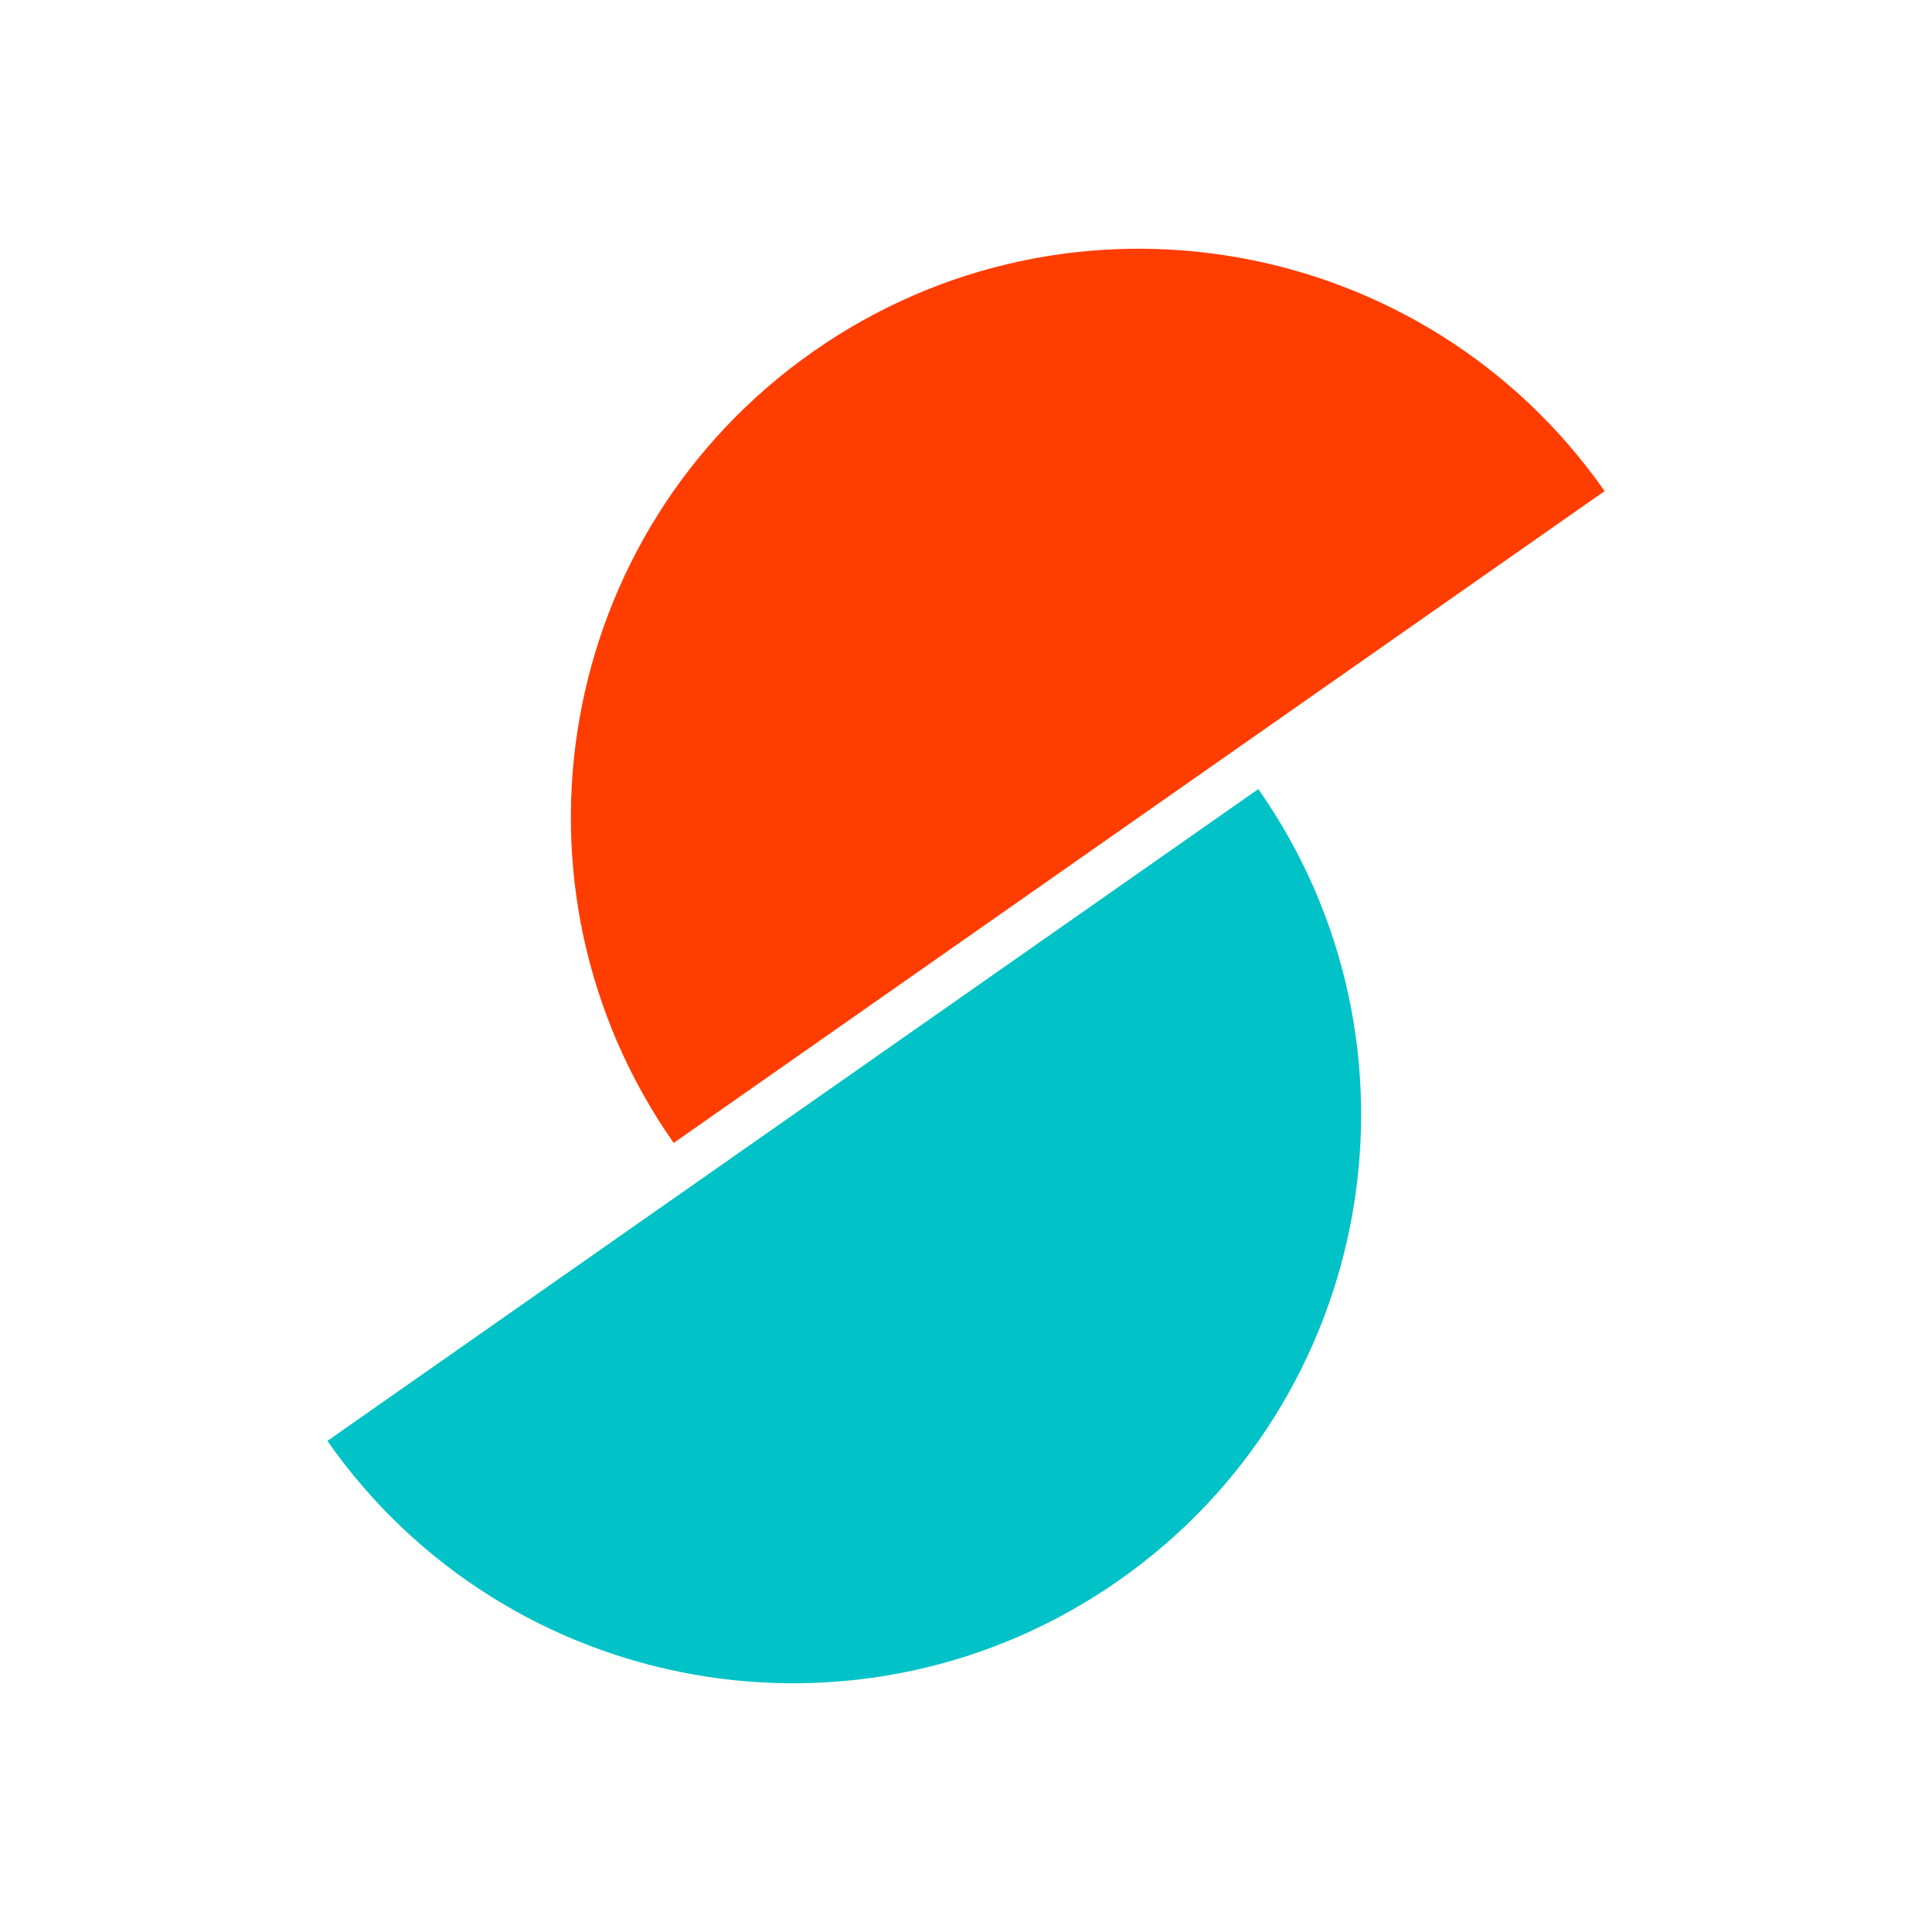
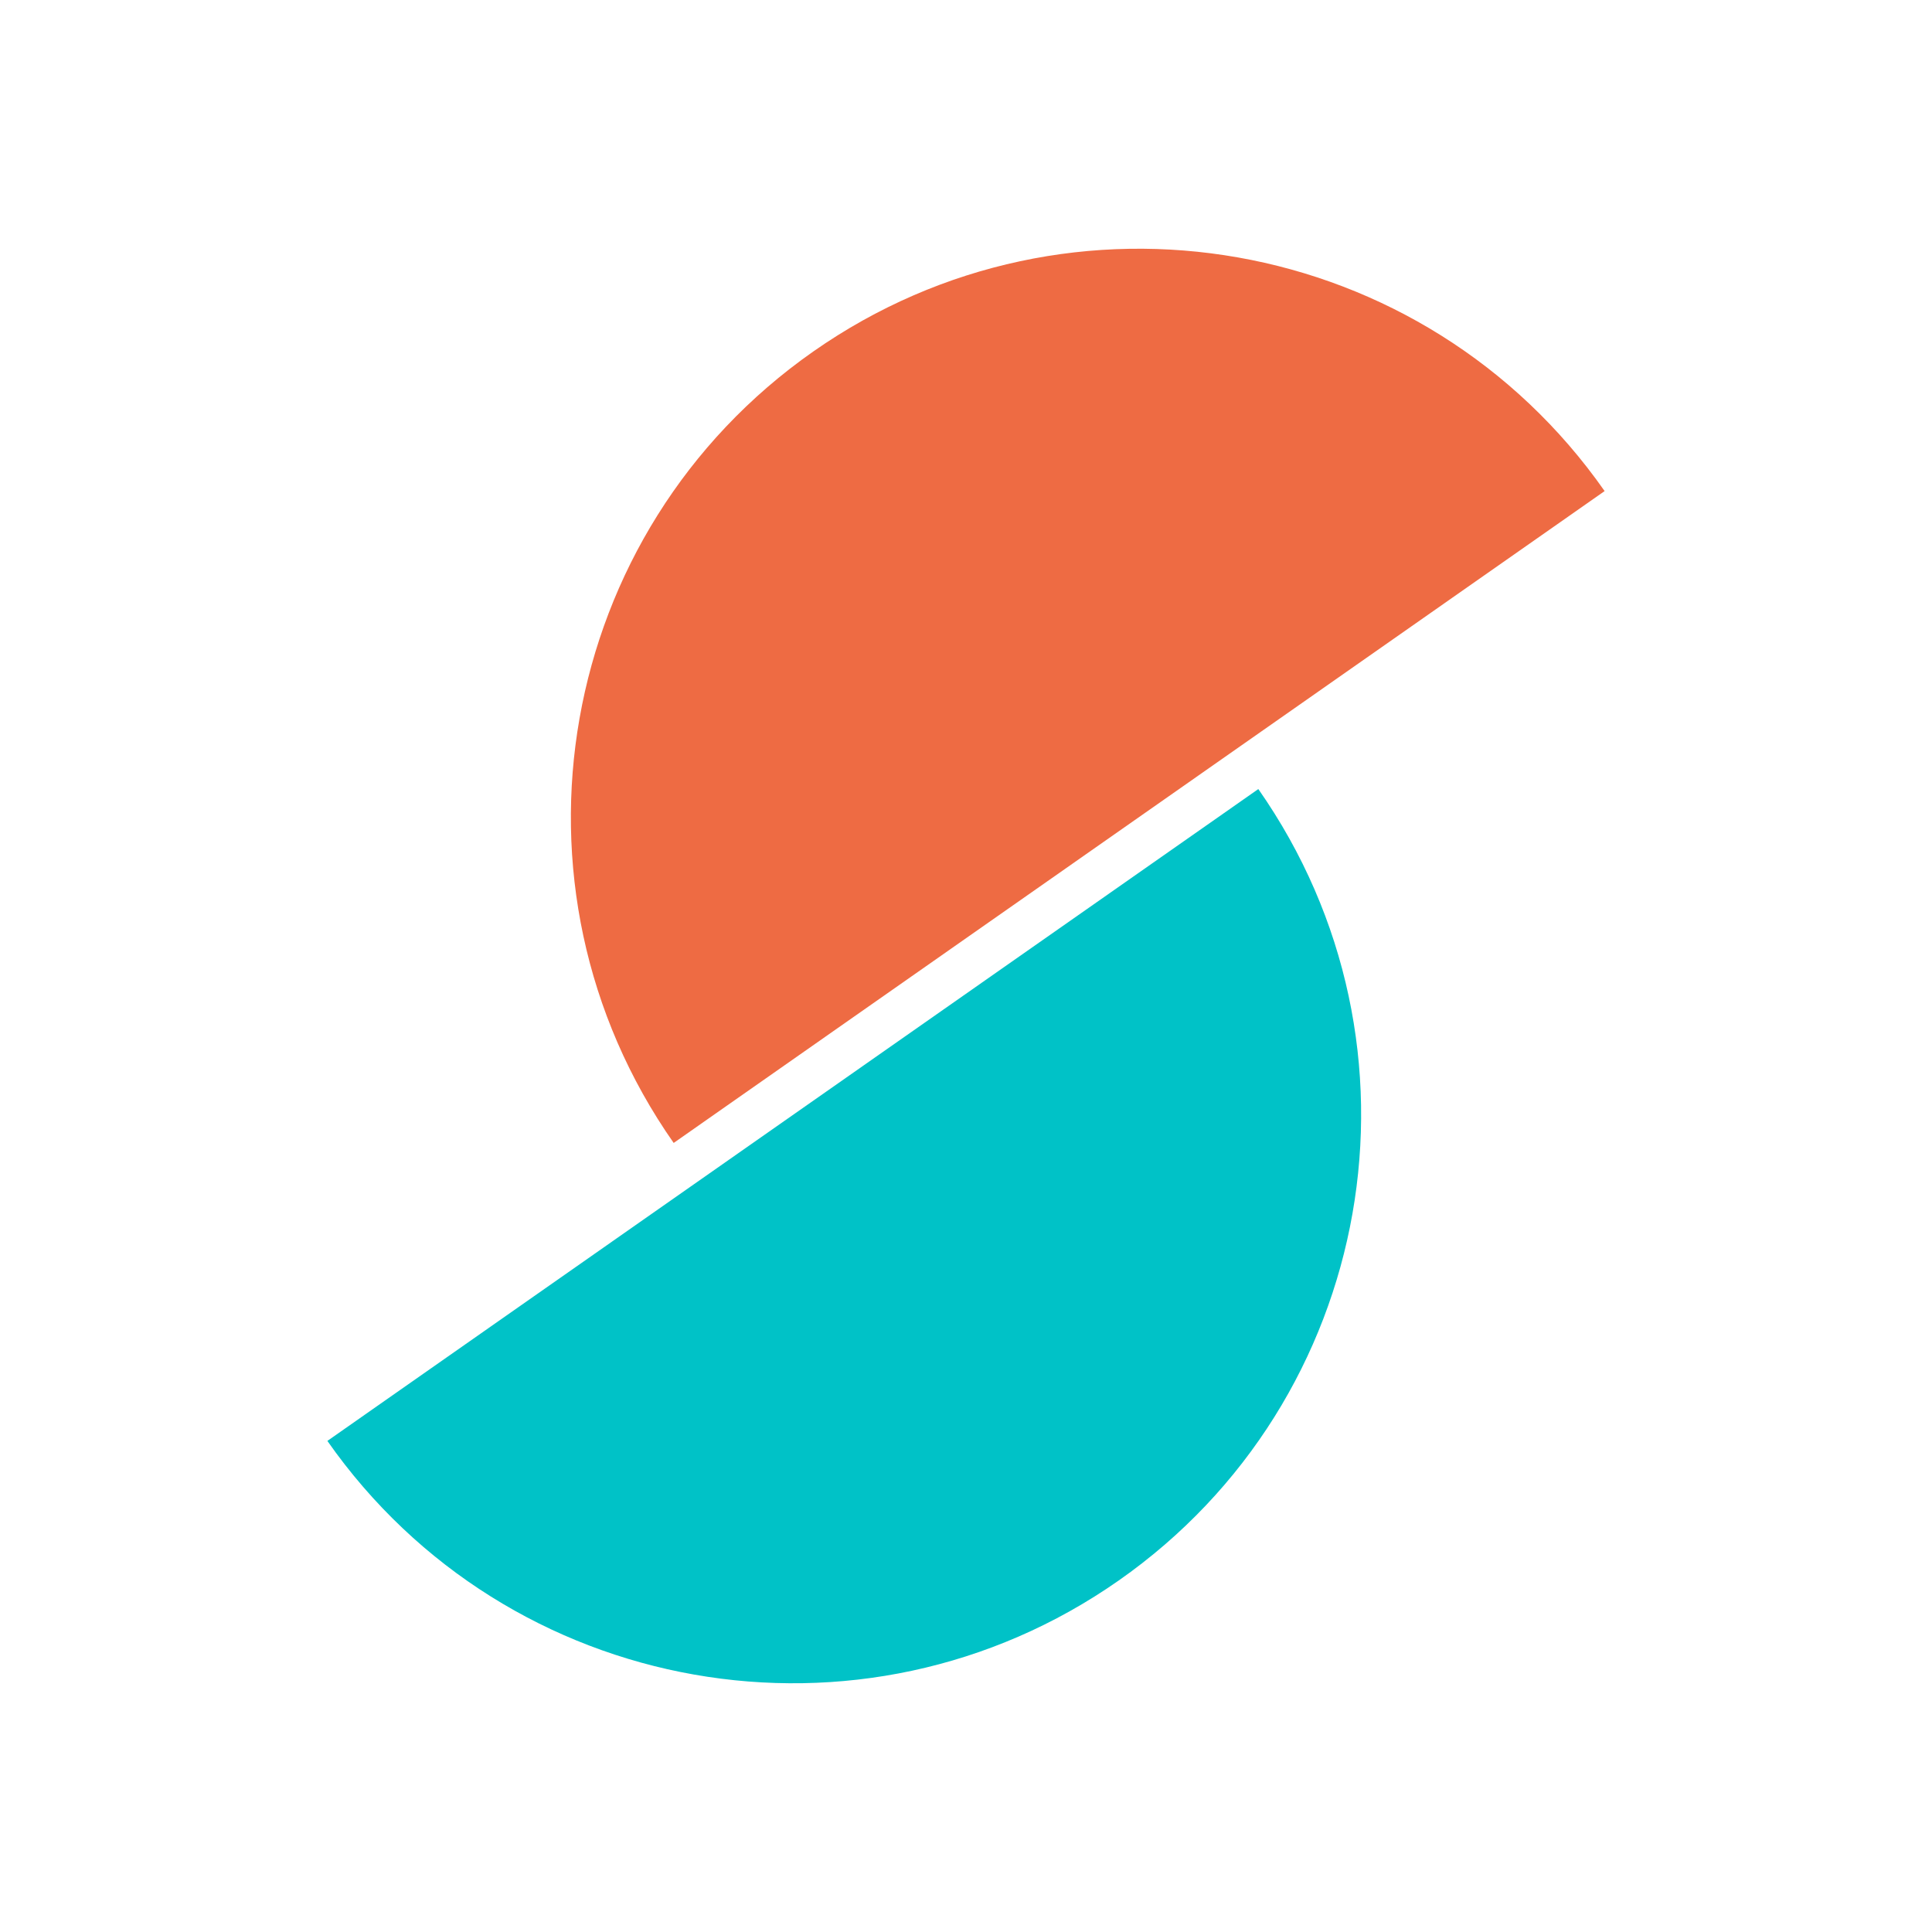
<svg xmlns="http://www.w3.org/2000/svg" viewBox="-170 -170 340 340" width="340" height="340">
  <g transform="rotate(-35)">
-     <path d="M -100 0 A 100 100 0 0 1 100 0 Z" transform="translate(40,-4)" fill="#FF3D00" />
+     <path d="M -100 0 A 100 100 0 0 1 100 0 Z" transform="translate(40,-4)" fill="#EE6B43" />
    <path d="M 100 0 A 100 100 0 0 1 -100 0 Z" transform="translate(-40,4)" fill="#00C2C7" />
  </g>
</svg>
